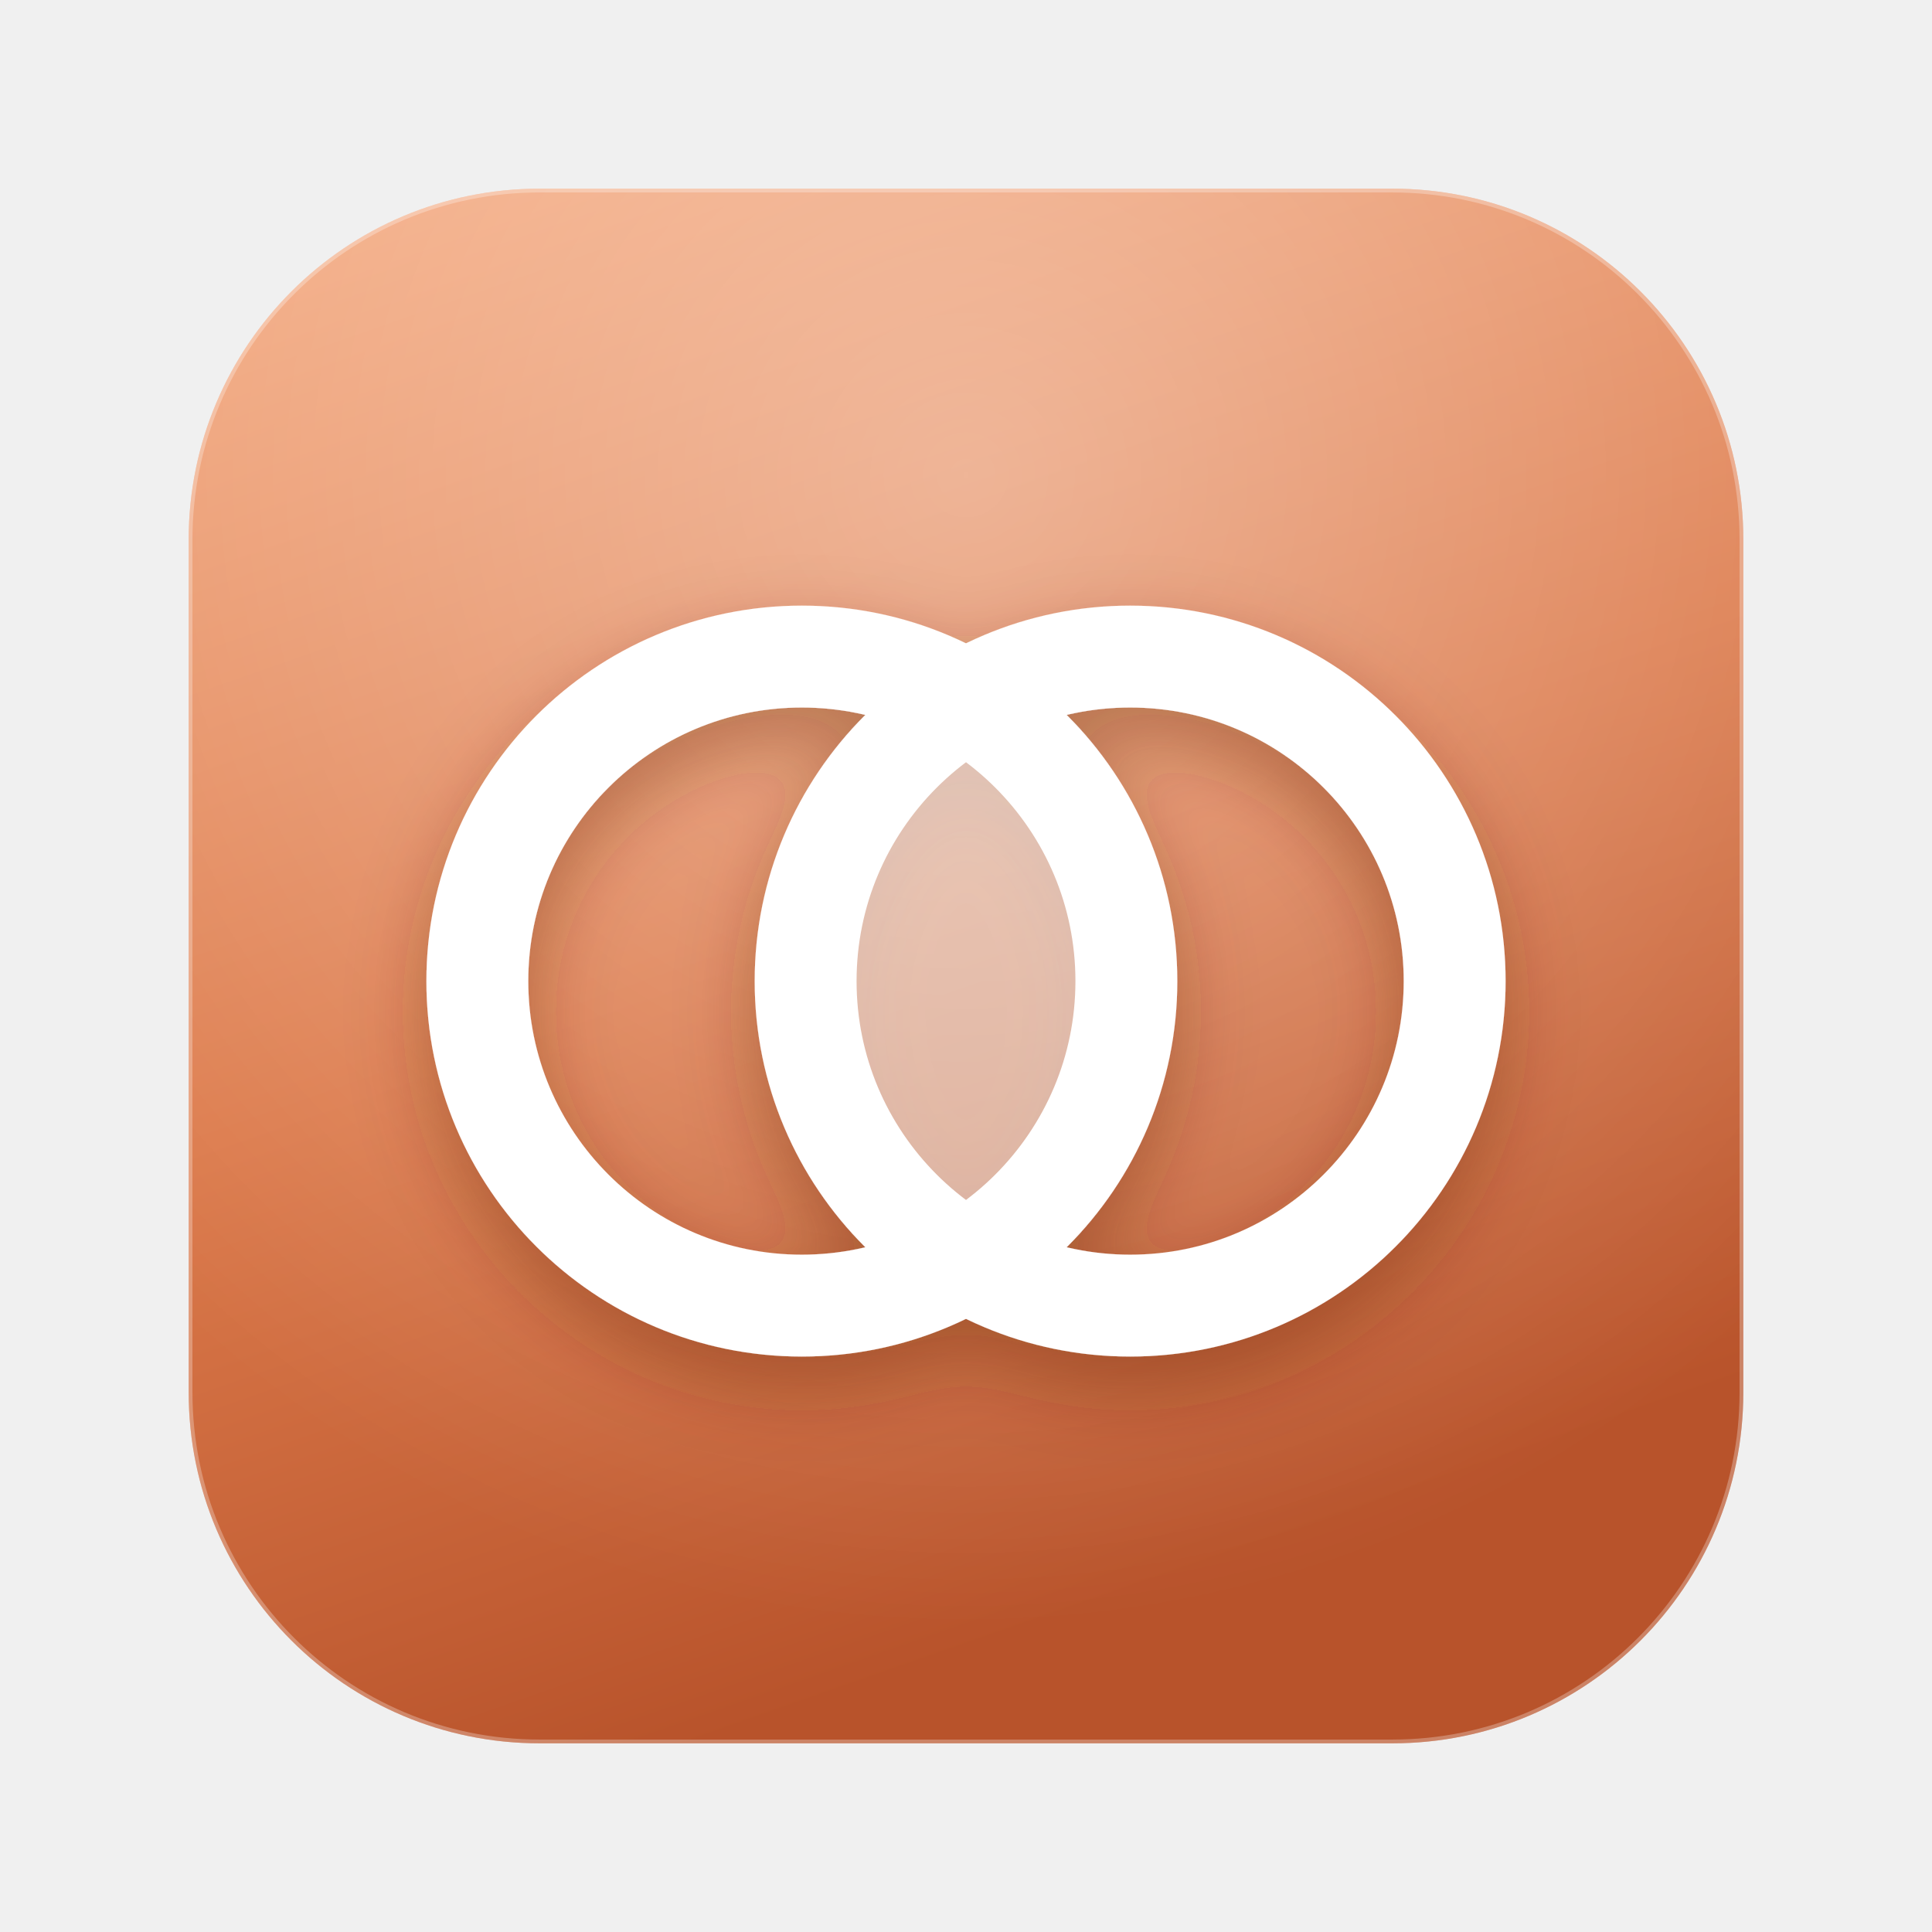
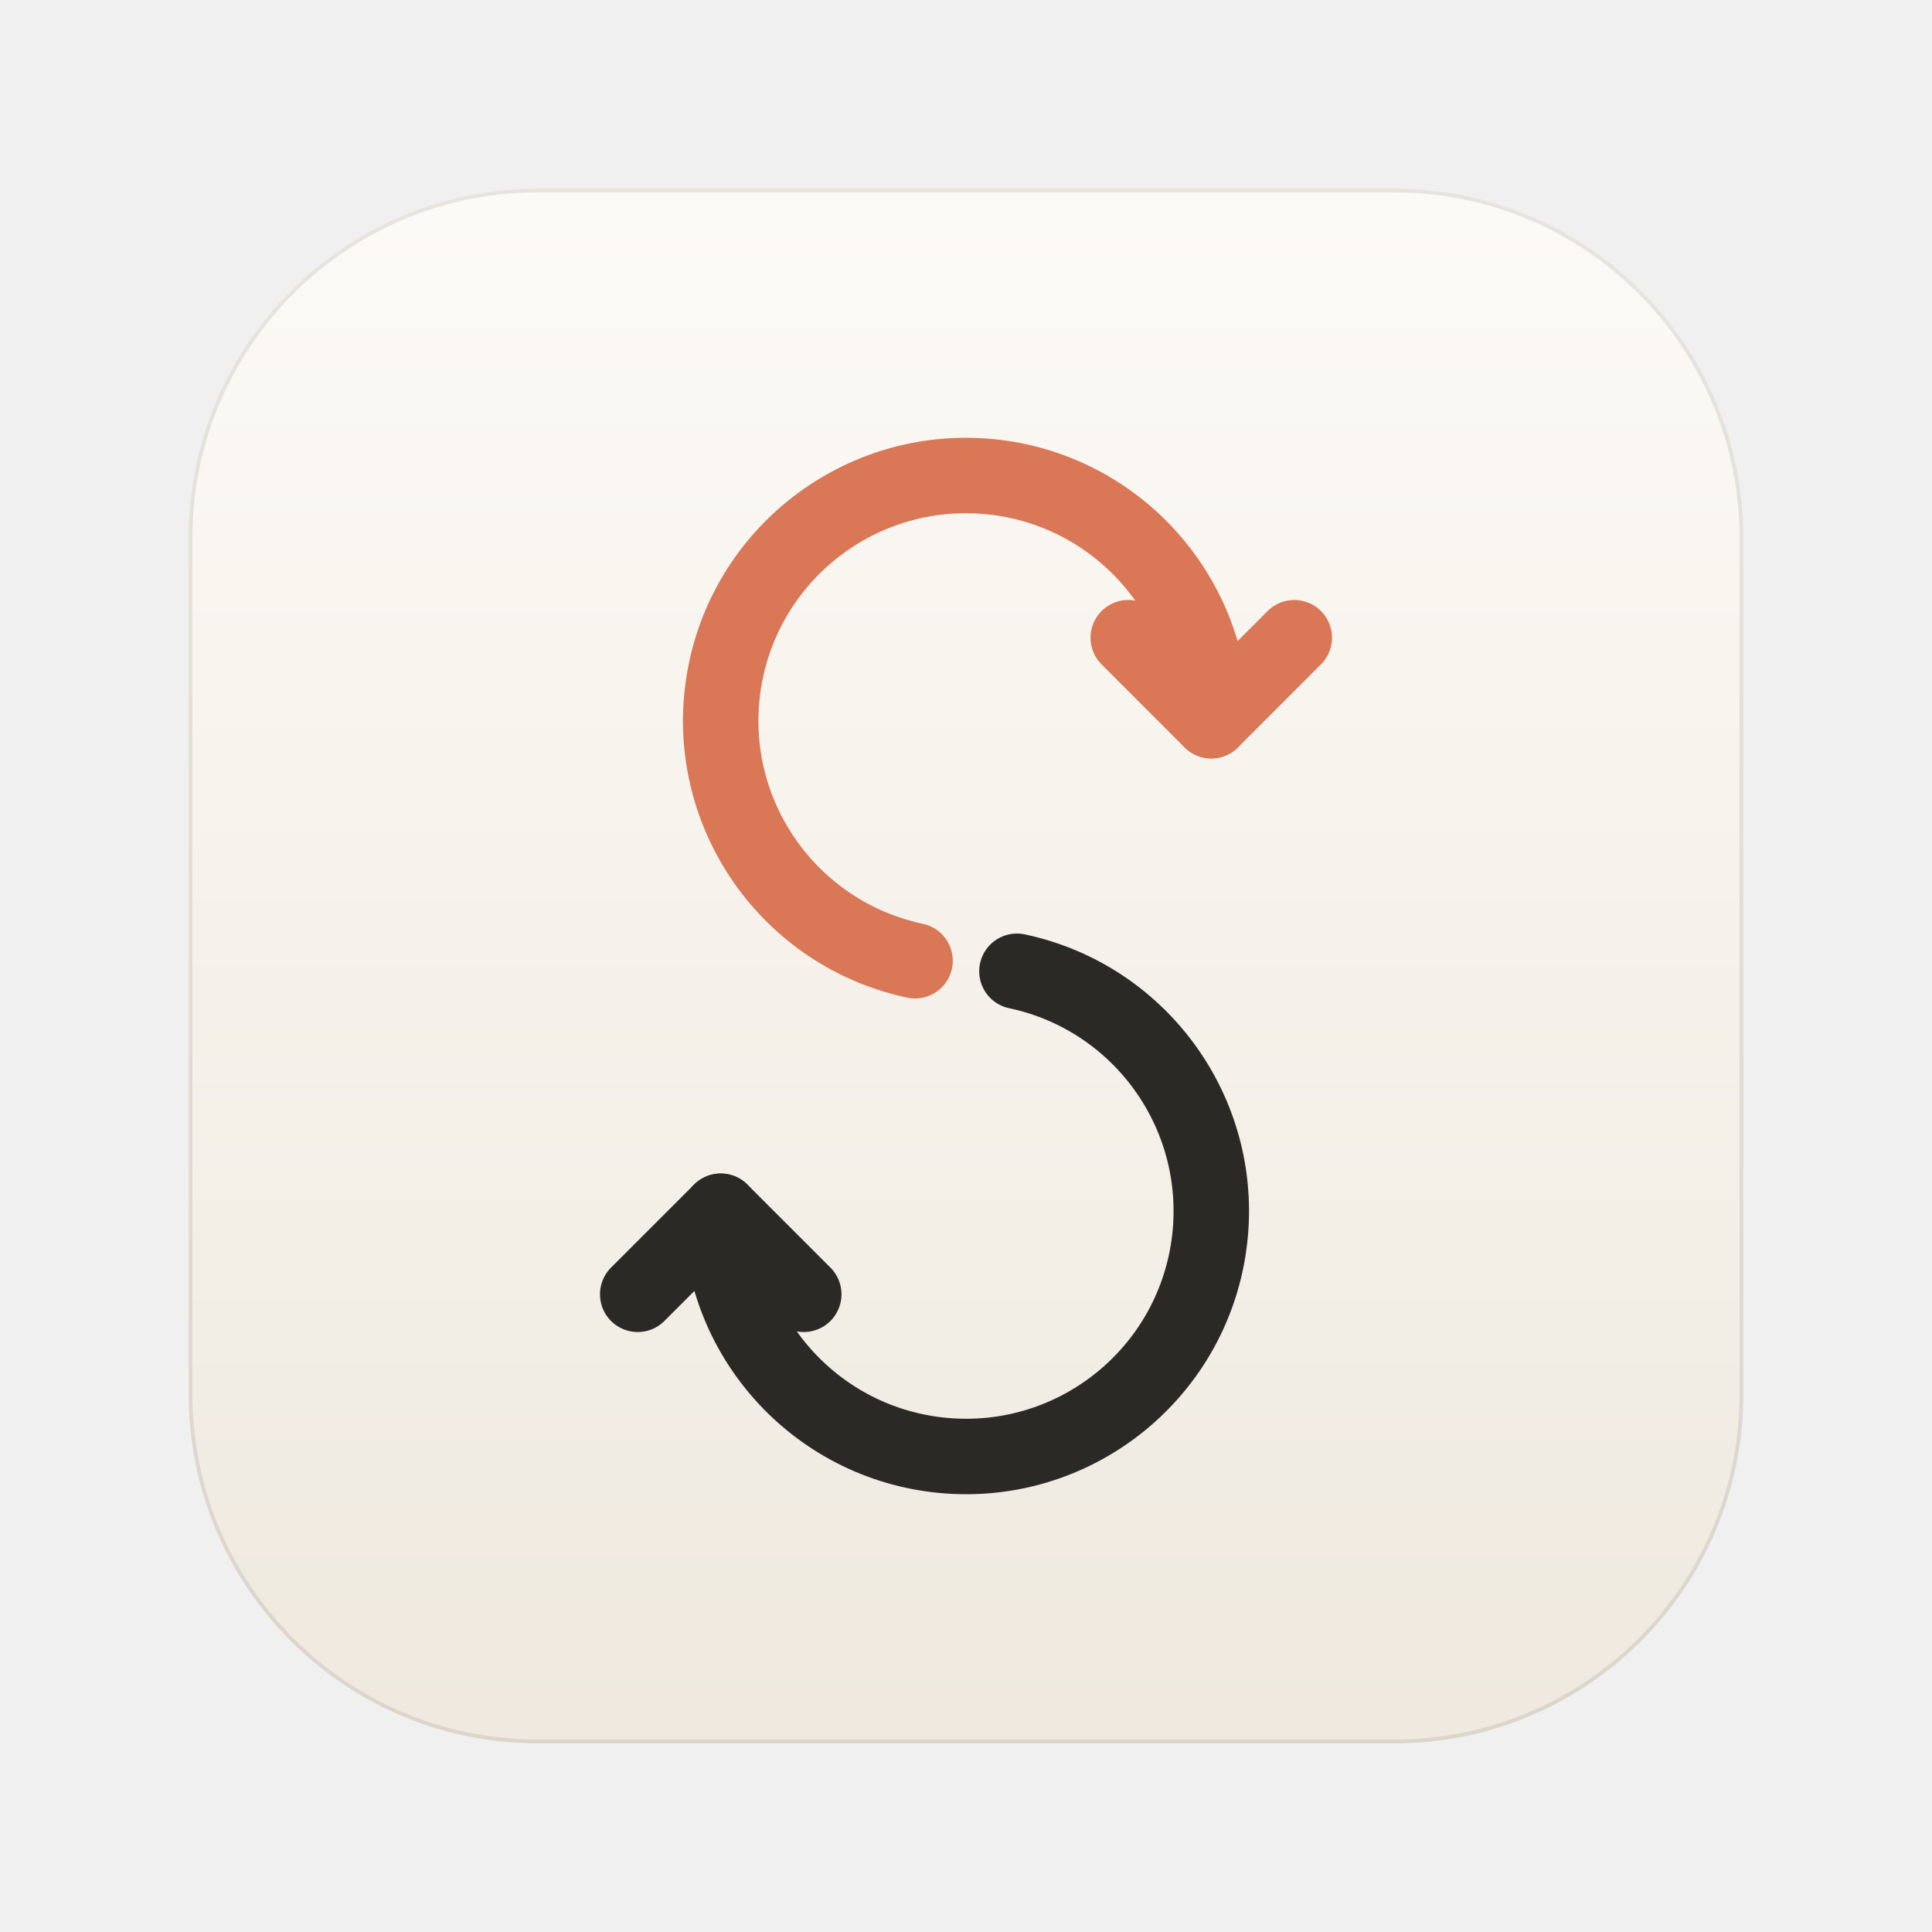
- <svg xmlns="http://www.w3.org/2000/svg" width="1024" height="1024" viewBox="0 0 1024 1024">
+ <svg xmlns="http://www.w3.org/2000/svg" width="1024" height="1024" viewBox="0 0 1024 1024" style="display:block">
  <defs>
-     <linearGradient id="bg" x1="0" y1="0" x2="0.35" y2="1">
-       <stop offset="0" stop-color="#F4A97F" />
-       <stop offset="0.55" stop-color="#DC7A4B" />
-       <stop offset="1" stop-color="#B8532B" />
+     <linearGradient id="g-light-S-512" x1="0" y1="0" x2="0" y2="1">
+       <stop offset="0" stop-color="#FCFAF6" />
+       <stop offset="1" stop-color="#EFE9DF" />
    </linearGradient>
-     <radialGradient id="glow" cx="0.5" cy="0.18" r="0.75">
-       <stop offset="0" stop-color="#FFFFFF" stop-opacity="0.34" />
-       <stop offset="1" stop-color="#FFFFFF" stop-opacity="0" />
-     </radialGradient>
-     <clipPath id="left">
-       <circle cx="425" cy="520" r="172" />
-     </clipPath>
-     <filter id="shadow" x="-30%" y="-30%" width="160%" height="160%">
-       <feDropShadow dx="0" dy="16" stdDeviation="20" flood-color="#6E2A0E" flood-opacity="0.38" />
-     </filter>
+     <linearGradient id="gap-light" x1="0" y1="0" x2="0" y2="1">
+       <stop offset="0" stop-color="#FCFAF6" />
+       <stop offset="1" stop-color="#EFE9DF" />
+     </linearGradient>
  </defs>
-   <rect x="100" y="100" width="824" height="824" rx="186" fill="url(#bg)" />
-   <rect x="100" y="100" width="824" height="824" rx="186" fill="url(#glow)" />
-   <rect x="101" y="101" width="822" height="822" rx="185" fill="none" stroke="#FFFFFF" stroke-opacity="0.28" stroke-width="2" />
-   <g filter="url(#shadow)">
-     <circle cx="599" cy="520" r="172" fill="#FFFFFF" fill-opacity="0.42" clip-path="url(#left)" />
-     <circle cx="425" cy="520" r="172" fill="none" stroke="#FFFFFF" stroke-width="54" />
-     <circle cx="599" cy="520" r="172" fill="none" stroke="#FFFFFF" stroke-width="54" />
+   <rect x="100" y="100" width="824" height="824" rx="185" fill="url(#g-light-S-512)" />
+   <rect x="101" y="101" width="822" height="822" rx="184" fill="none" stroke="rgba(40,30,20,.10)" stroke-width="2" />
+   <g fill="none" stroke-width="40" stroke-linecap="round" stroke-linejoin="round">
+     <path stroke="#D97757" d="M642 382 A130 130 0 1 0 485.0 509.2" />
+     <path stroke="#D97757" d="M598 338 L642 382 L686 338" />
+     <path stroke="#2B2926" d="M539.0 514.8 A130 130 0 1 1 382 642" />
+     <path stroke="#2B2926" d="M338 686 L382 642 L426 686" />
  </g>
</svg>
